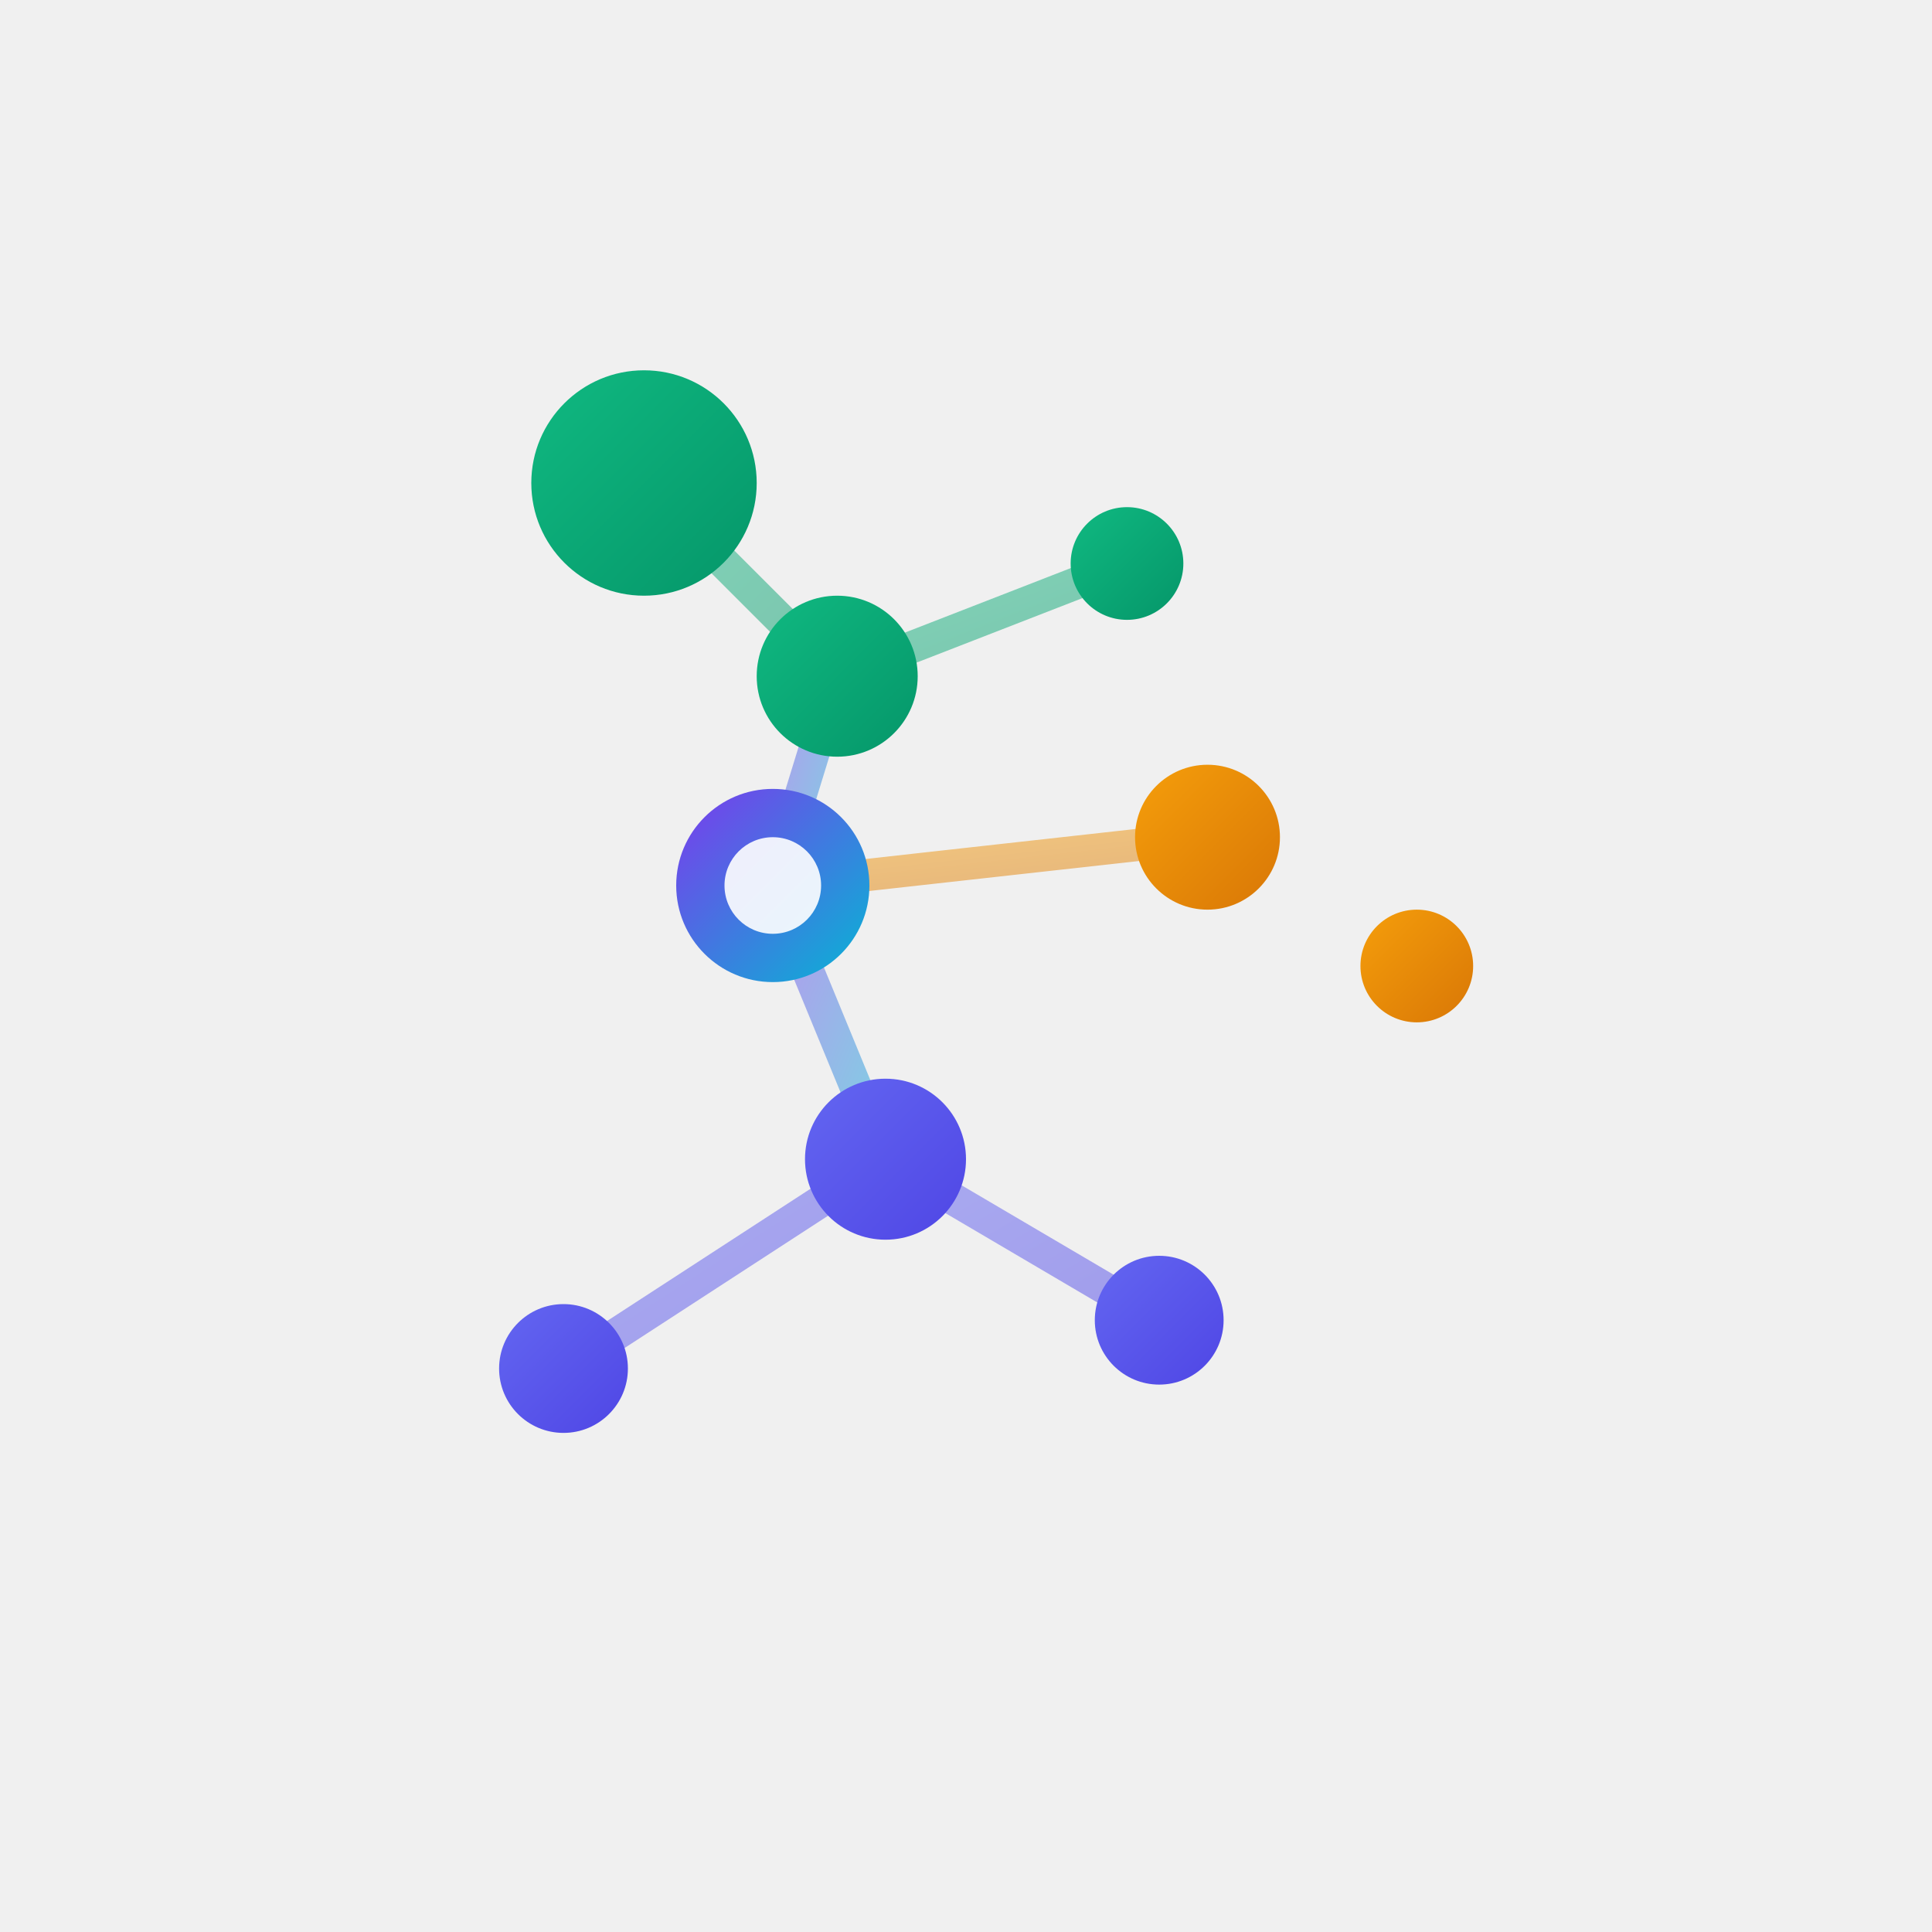
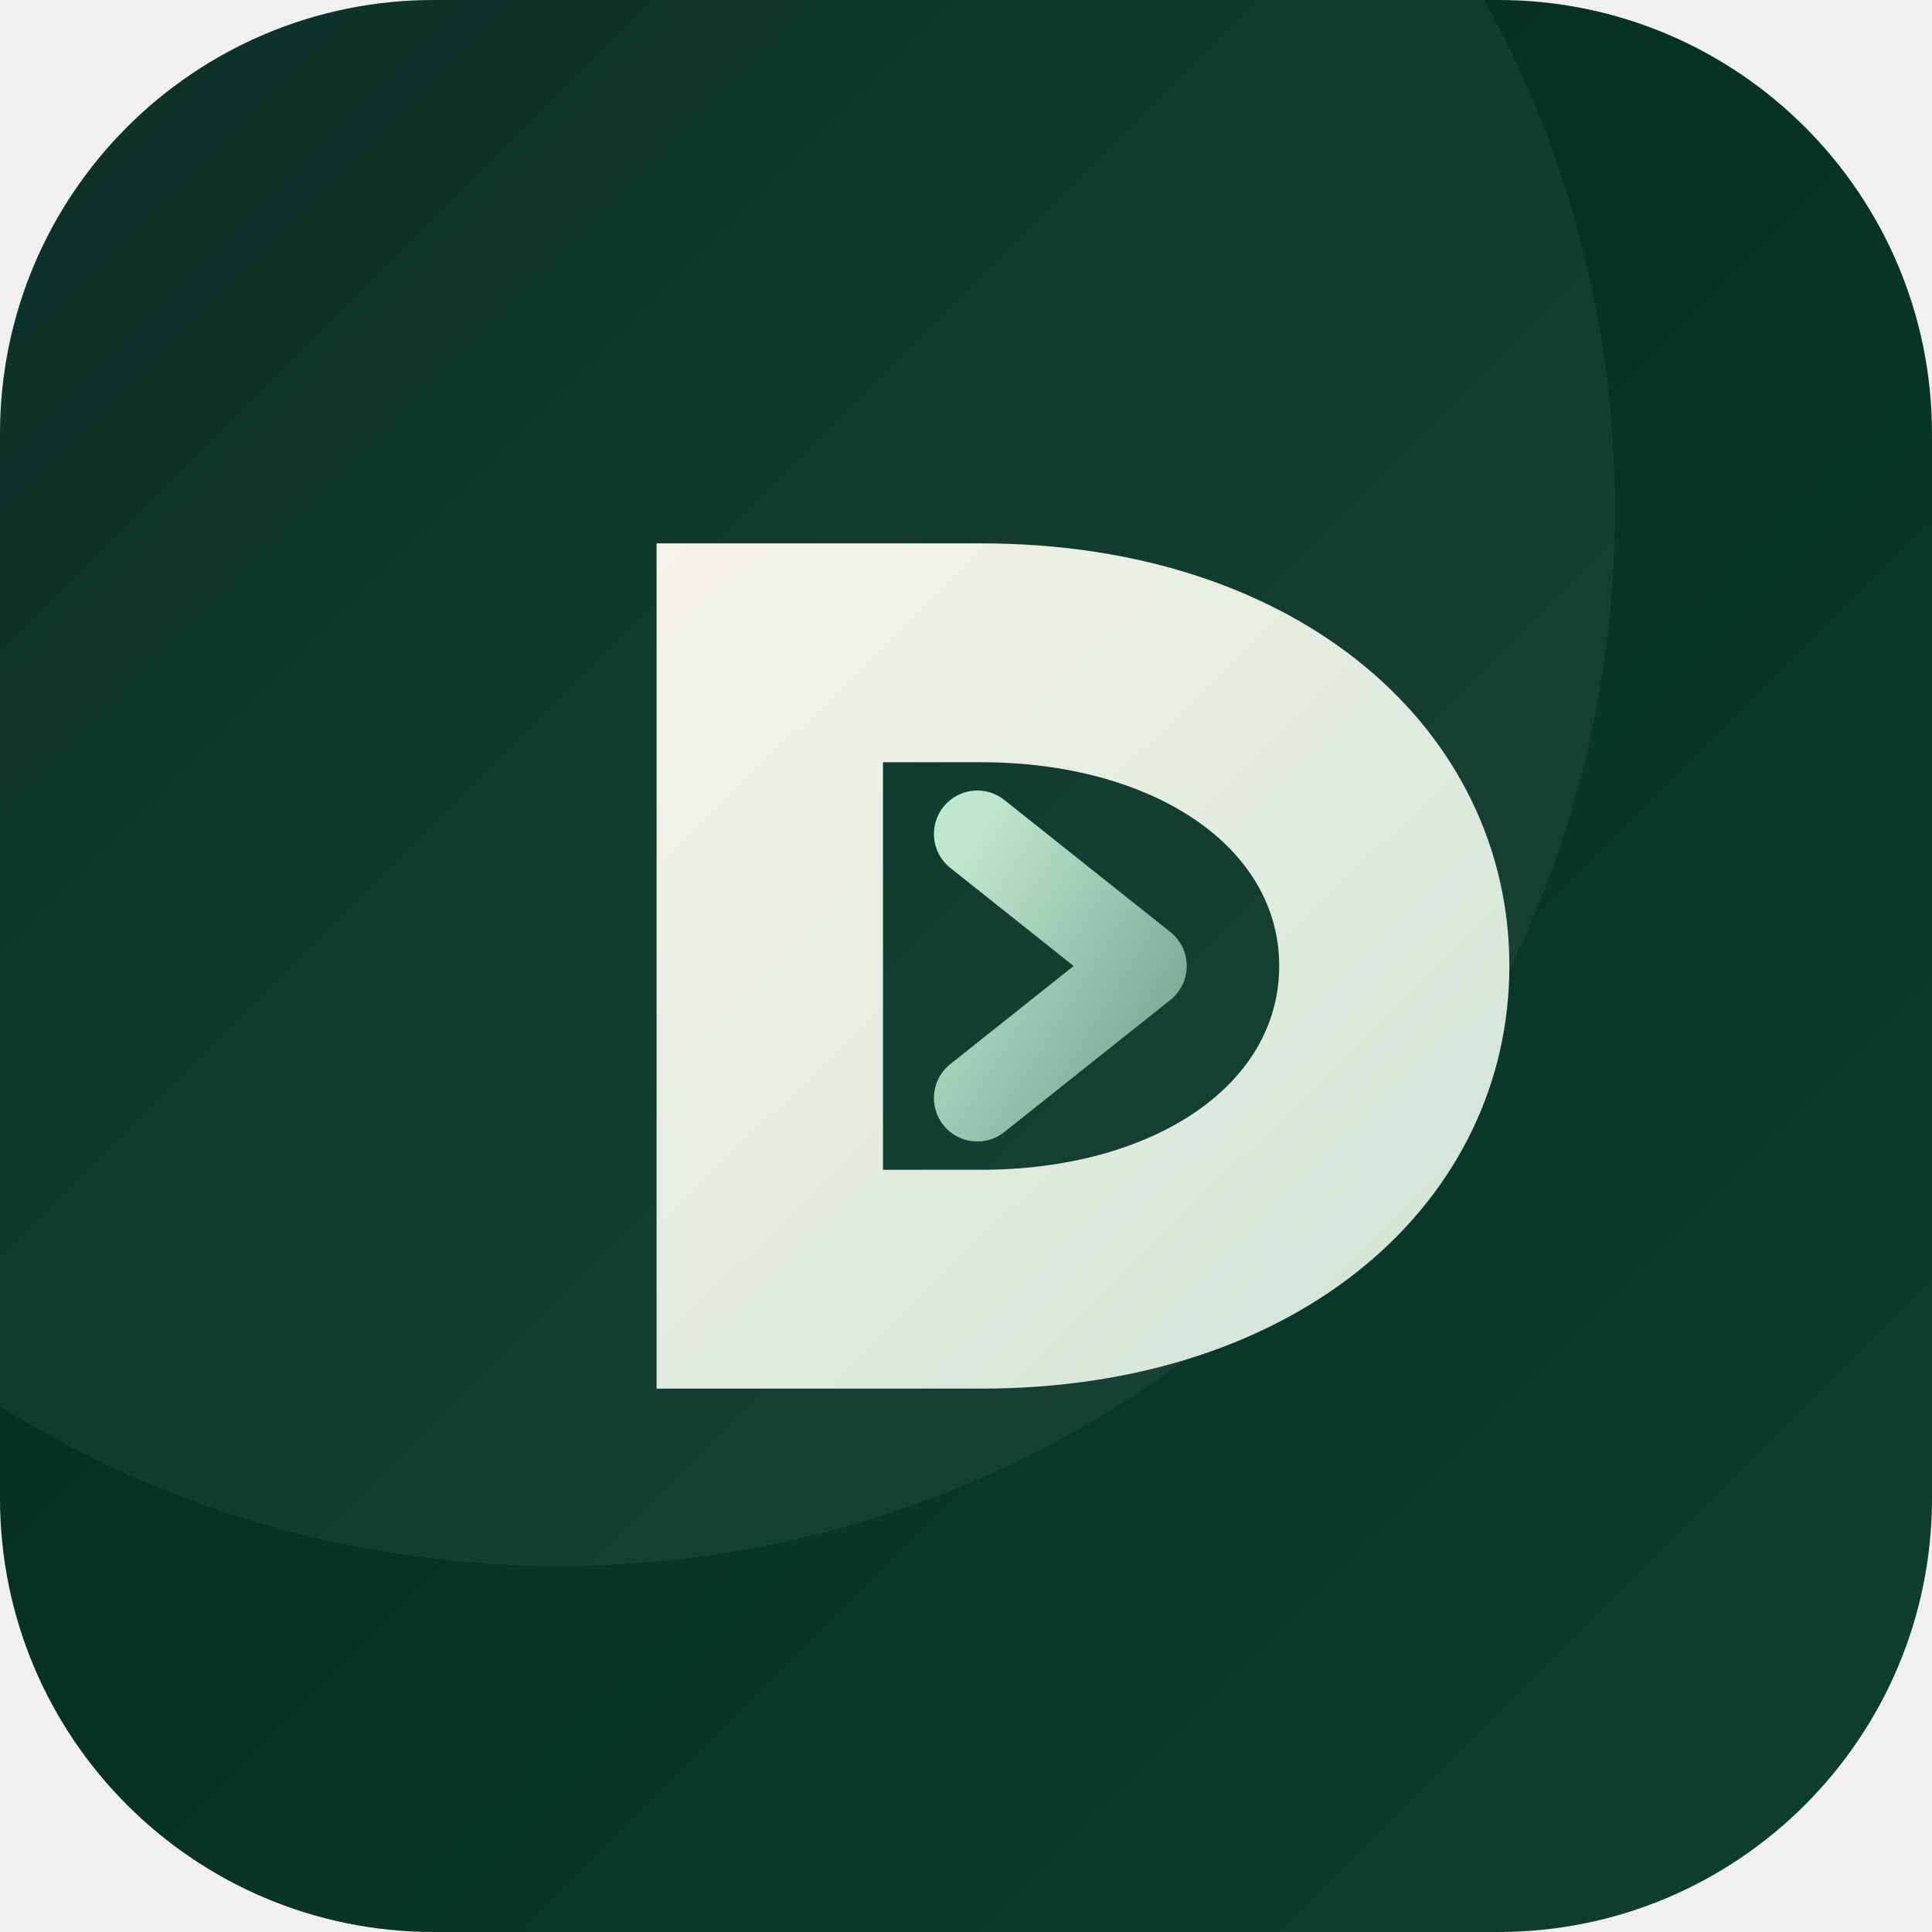
- <svg xmlns="http://www.w3.org/2000/svg" width="32" height="32" viewBox="0 0 120 120">
+ <svg xmlns="http://www.w3.org/2000/svg" viewBox="0 0 64 64" width="64" height="64">
  <defs>
-     <linearGradient id="pg" x1="0%" y1="0%" x2="100%" y2="100%">
-       <stop offset="0%" stop-color="#7C3AED" />
-       <stop offset="100%" stop-color="#06B6D4" />
+     <linearGradient id="bg" x1="0" y1="0" x2="1" y2="1">
+       <stop offset="0" stop-color="#00261c" />
+       <stop offset="1" stop-color="#0e4030" />
    </linearGradient>
-     <linearGradient id="ag" x1="0%" y1="0%" x2="100%" y2="100%">
-       <stop offset="0%" stop-color="#10B981" />
-       <stop offset="100%" stop-color="#059669" />
+     <linearGradient id="dlt" x1="0" y1="0" x2="1" y2="1">
+       <stop offset="0" stop-color="#f6f3ea" />
+       <stop offset="1" stop-color="#cfe3d6" />
    </linearGradient>
-     <linearGradient id="ng" x1="0%" y1="0%" x2="100%" y2="100%">
-       <stop offset="0%" stop-color="#F59E0B" />
-       <stop offset="100%" stop-color="#D97706" />
+     <linearGradient id="chv" x1="0" y1="0" x2="1" y2="1">
+       <stop offset="0" stop-color="#bfe6cf" />
+       <stop offset="1" stop-color="#79a694" />
    </linearGradient>
-     <linearGradient id="rg" x1="0%" y1="0%" x2="100%" y2="100%">
-       <stop offset="0%" stop-color="#6366F1" />
-       <stop offset="100%" stop-color="#4F46E5" />
-     </linearGradient>
+     <clipPath id="r">
+       <rect width="64" height="64" rx="14.37" />
+     </clipPath>
  </defs>
-   <g stroke-width="2" opacity="0.5" stroke-linecap="round">
-     <line x1="40" y1="30" x2="52" y2="42" stroke="url(#ag)" />
-     <line x1="52" y1="42" x2="70" y2="35" stroke="url(#ag)" />
-     <line x1="52" y1="42" x2="48" y2="55" stroke="url(#pg)" />
-     <line x1="48" y1="55" x2="75" y2="52" stroke="url(#ng)" />
-     <line x1="48" y1="55" x2="55" y2="72" stroke="url(#pg)" />
-     <line x1="55" y1="72" x2="35" y2="85" stroke="url(#rg)" />
-     <line x1="55" y1="72" x2="72" y2="82" stroke="url(#rg)" />
+   <g clip-path="url(#r)">
+     <g transform="scale(0.0625)">
+       <rect width="1024" height="1024" fill="url(#bg)" />
+       <circle cx="296" cy="270" r="560" fill="#ffffff" opacity="0.05" />
+       <path fill="url(#dlt)" fill-rule="evenodd" d="M348 288 L520 288 C690 288 800 388 800 512 C800 636 690 736 520 736 L348 736 Z M468 404 L520 404 C610 404 678 448 678 512 C678 576 610 620 520 620 L468 620 Z" />
+       <path fill="none" stroke="url(#chv)" stroke-width="46" stroke-linecap="round" stroke-linejoin="round" d="M518 442 L606 512 L518 582" />
+     </g>
  </g>
-   <circle cx="40" cy="30" r="7" fill="url(#ag)" />
-   <circle cx="52" cy="42" r="5" fill="url(#ag)" />
-   <circle cx="70" cy="35" r="3.5" fill="url(#ag)" />
-   <circle cx="48" cy="55" r="6" fill="url(#pg)" />
-   <circle cx="48" cy="55" r="3" fill="#fff" opacity="0.9" />
-   <circle cx="75" cy="52" r="4.5" fill="url(#ng)" />
-   <circle cx="88" cy="60" r="3.5" fill="url(#ng)" />
-   <circle cx="55" cy="72" r="5" fill="url(#rg)" />
-   <circle cx="35" cy="85" r="4" fill="url(#rg)" />
-   <circle cx="72" cy="82" r="4" fill="url(#rg)" />
</svg>
